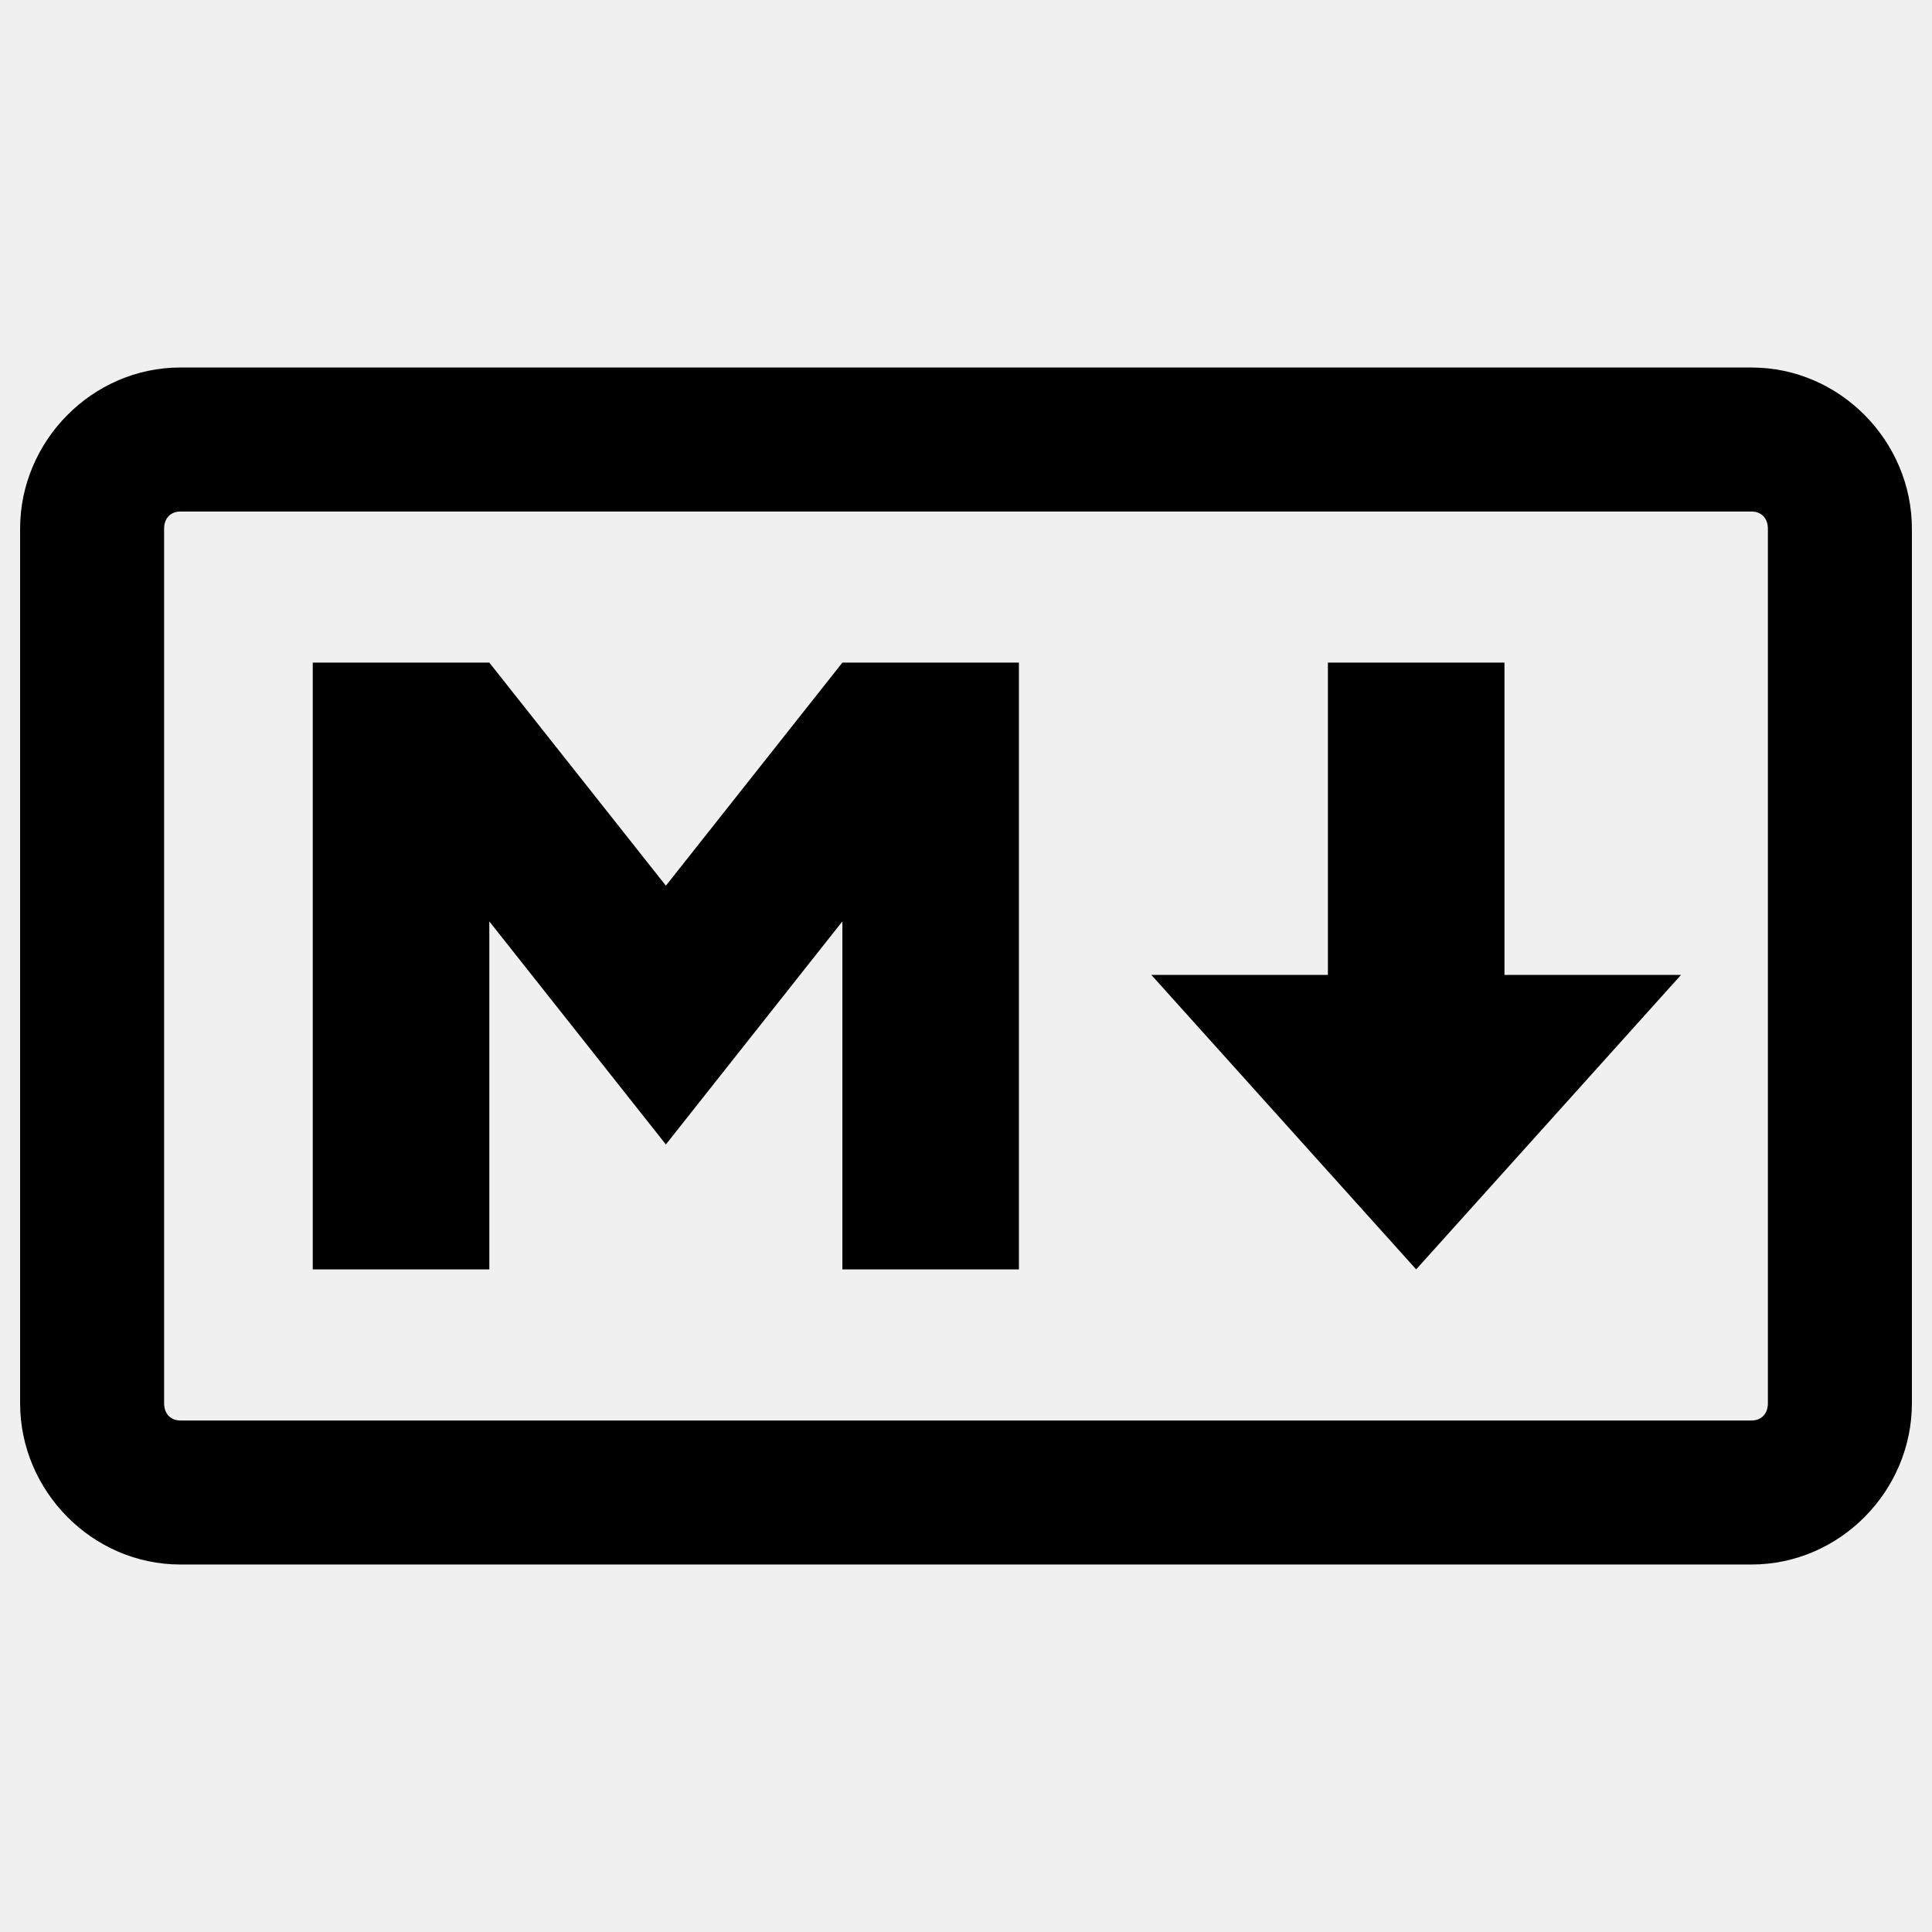
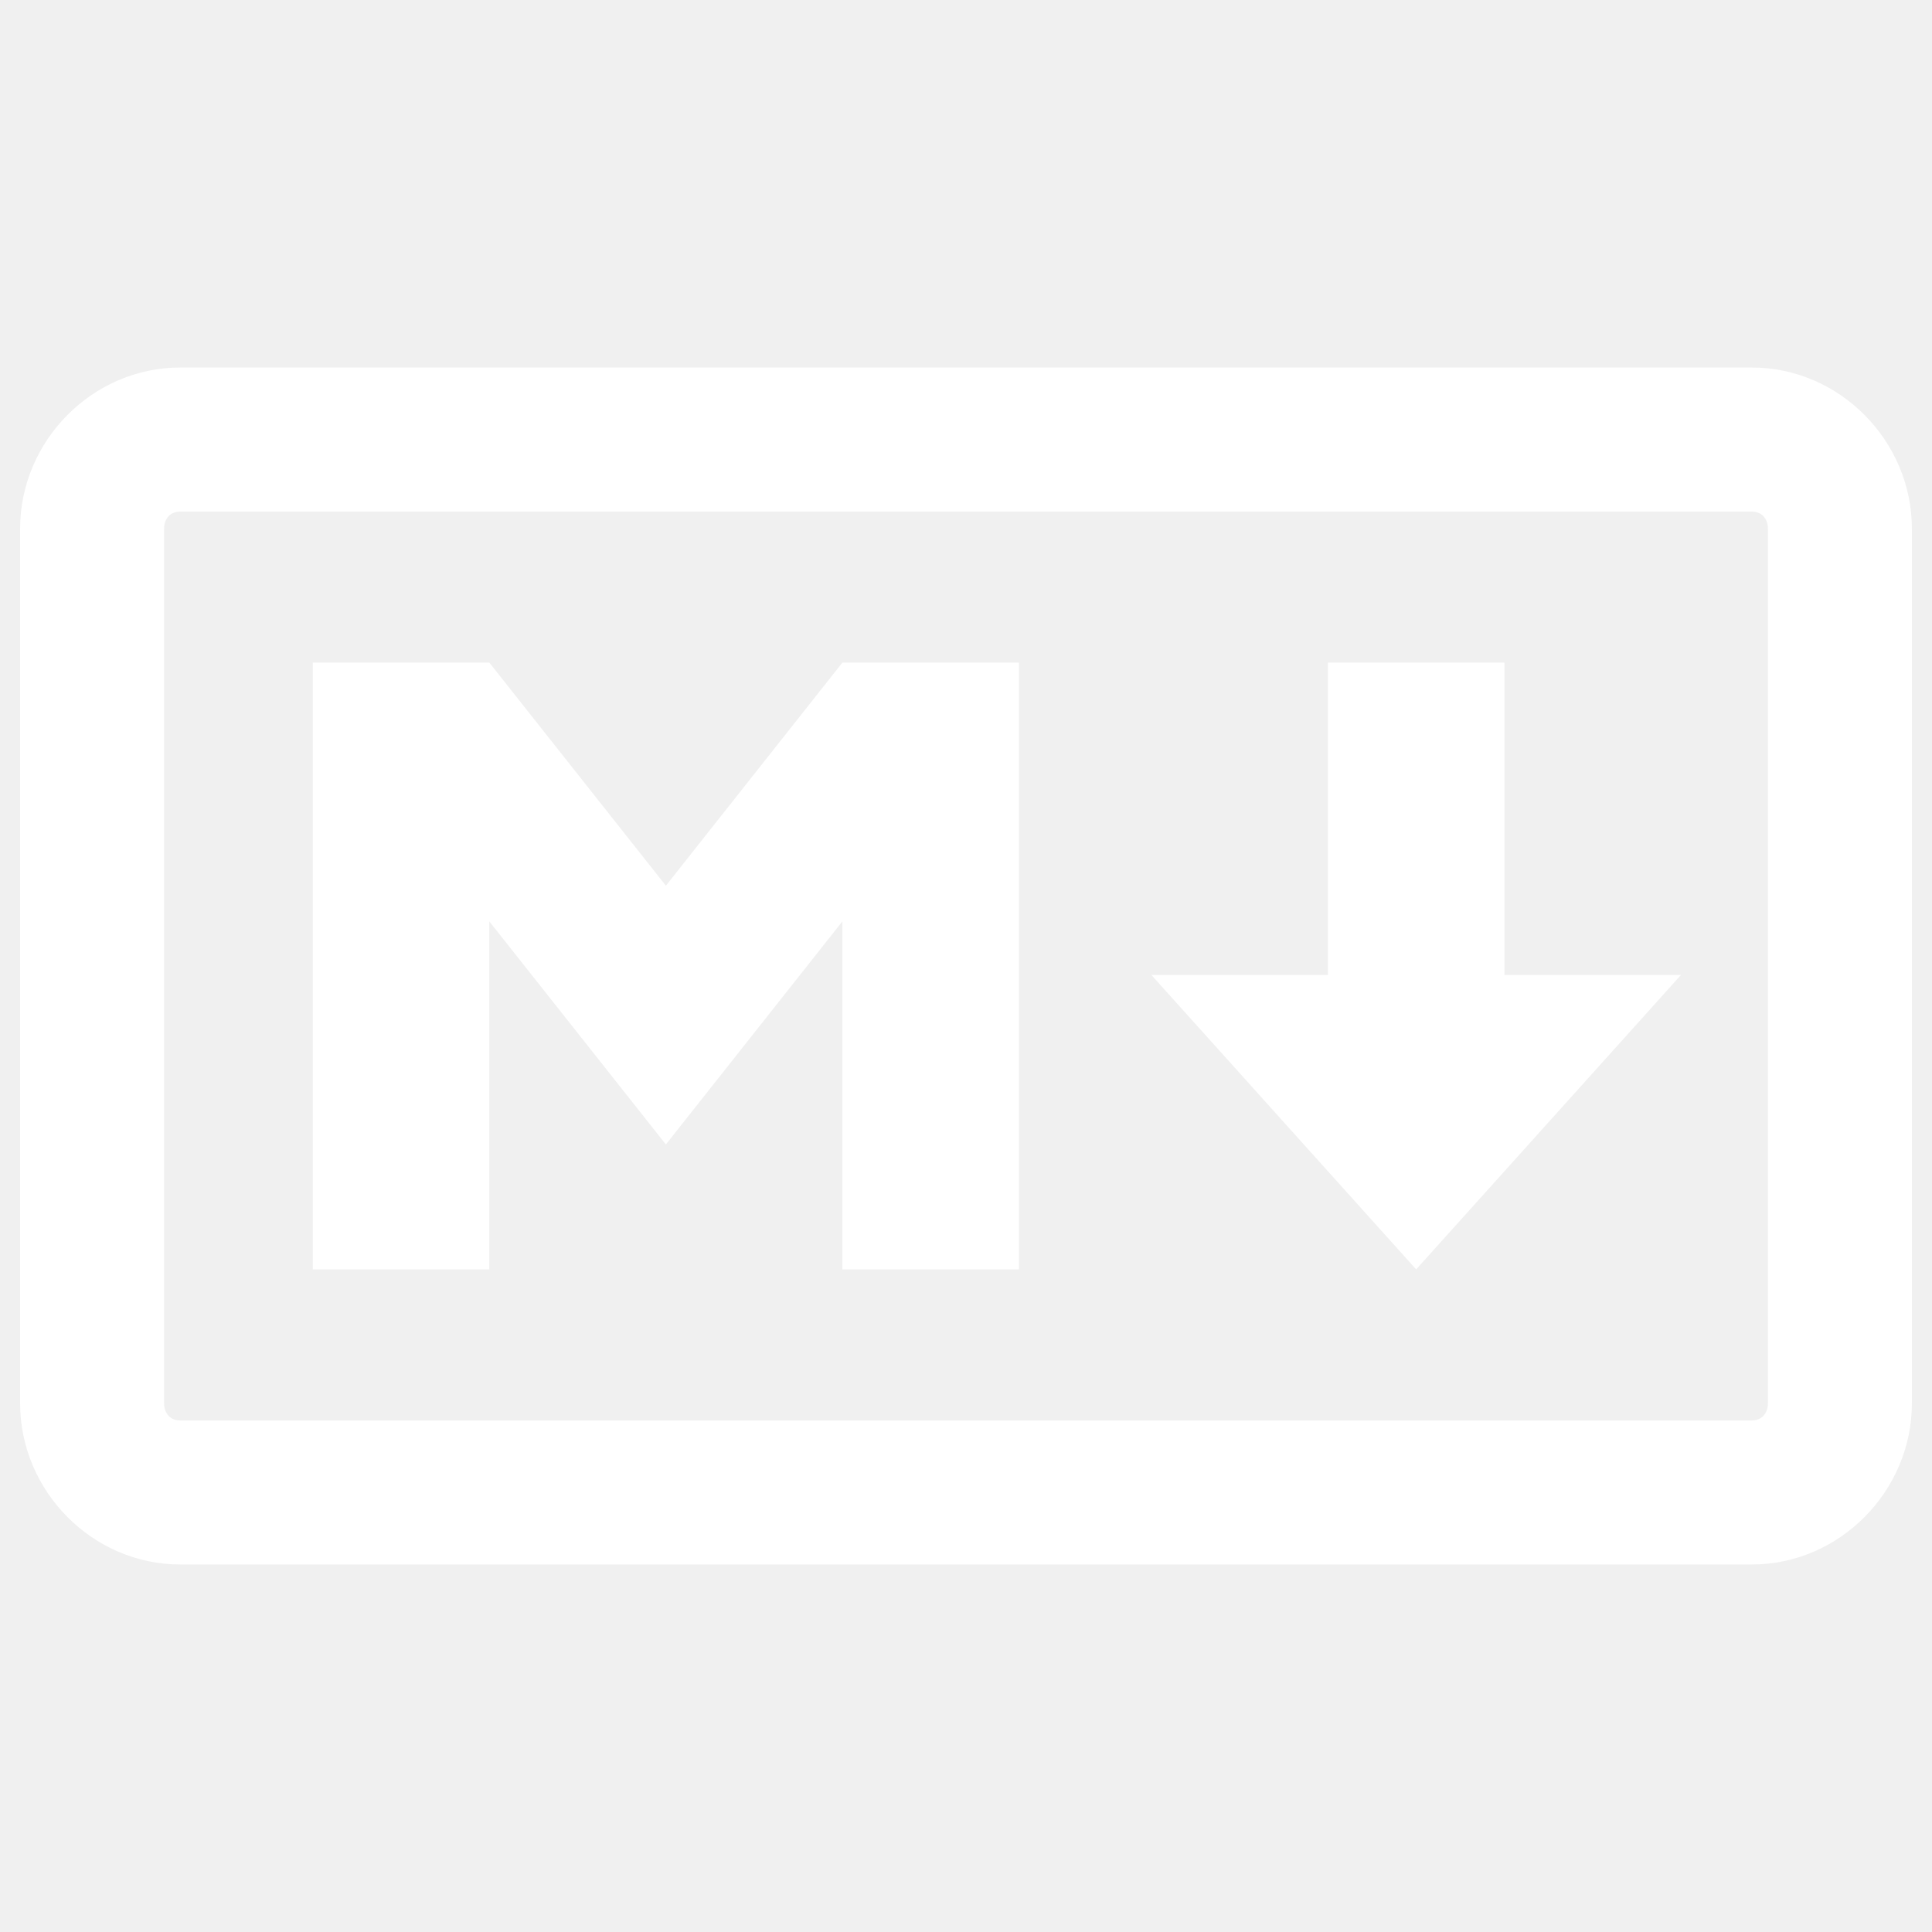
- <svg xmlns="http://www.w3.org/2000/svg" viewBox="0 0 128 128">
-   <path style="line-height:normal;font-variant-ligatures:normal;font-variant-position:normal;font-variant-caps:normal;font-variant-numeric:normal;font-variant-alternates:normal;font-variant-east-asian:normal;font-feature-settings:normal;font-variation-settings:normal;text-indent:0;text-align:start;text-decoration-line:none;text-decoration-style:solid;text-decoration-color:#000;text-transform:none;text-orientation:mixed;white-space:normal;shape-padding:0;shape-margin:0;inline-size:0;isolation:auto;mix-blend-mode:normal;solid-color:#000;solid-opacity:1" d="M11.95 24.348c-5.836 0-10.618 4.867-10.618 10.681v57.942c0 5.814 4.782 10.681 10.617 10.681h104.102c5.835 0 10.617-4.867 10.617-10.681V35.03c0-5.814-4.783-10.681-10.617-10.681H14.898l-.002-.002H11.95zm-.007 9.543h104.108c.625 0 1.076.423 1.076 1.14v57.94c0 .717-.453 1.14-1.076 1.14H11.949c-.623 0-1.076-.423-1.076-1.14V35.029c0-.715.451-1.135 1.07-1.138z" color="#000" font-weight="400" font-family="sans-serif" overflow="visible" />
+ <svg xmlns="http://www.w3.org/2000/svg" viewBox="0 0 128 128" fill="#ffffff">
+   <path style="line-height:normal;font-variant-ligatures:normal;font-variant-position:normal;font-variant-caps:normal;font-variant-numeric:normal;font-variant-alternates:normal;font-variant-east-asian:normal;font-feature-settings:normal;font-variation-settings:normal;text-indent:0;text-align:start;text-decoration-line:none;text-decoration-style:solid;text-decoration-color:#fff;text-transform:none;text-orientation:mixed;white-space:normal;shape-padding:0;shape-margin:0;inline-size:0;isolation:auto;mix-blend-mode:normal;solid-color:#fff;solid-opacity:1" d="M11.95 24.348c-5.836 0-10.618 4.867-10.618 10.681v57.942c0 5.814 4.782 10.681 10.617 10.681h104.102c5.835 0 10.617-4.867 10.617-10.681V35.03c0-5.814-4.783-10.681-10.617-10.681H14.898l-.002-.002H11.95zm-.007 9.543h104.108c.625 0 1.076.423 1.076 1.14v57.94c0 .717-.453 1.14-1.076 1.14H11.949c-.623 0-1.076-.423-1.076-1.14V35.029c0-.715.451-1.135 1.07-1.138z" color="#fff" font-weight="400" font-family="sans-serif" overflow="visible" />
  <path d="M20.721 84.1V43.9H32.42l11.697 14.78L55.81 43.9h11.696v40.2H55.81V61.044l-11.694 14.78-11.698-14.78V84.1H20.722zm73.104 0L76.28 64.591h11.697V43.9h11.698v20.69h11.698zm0 0" />
</svg>
